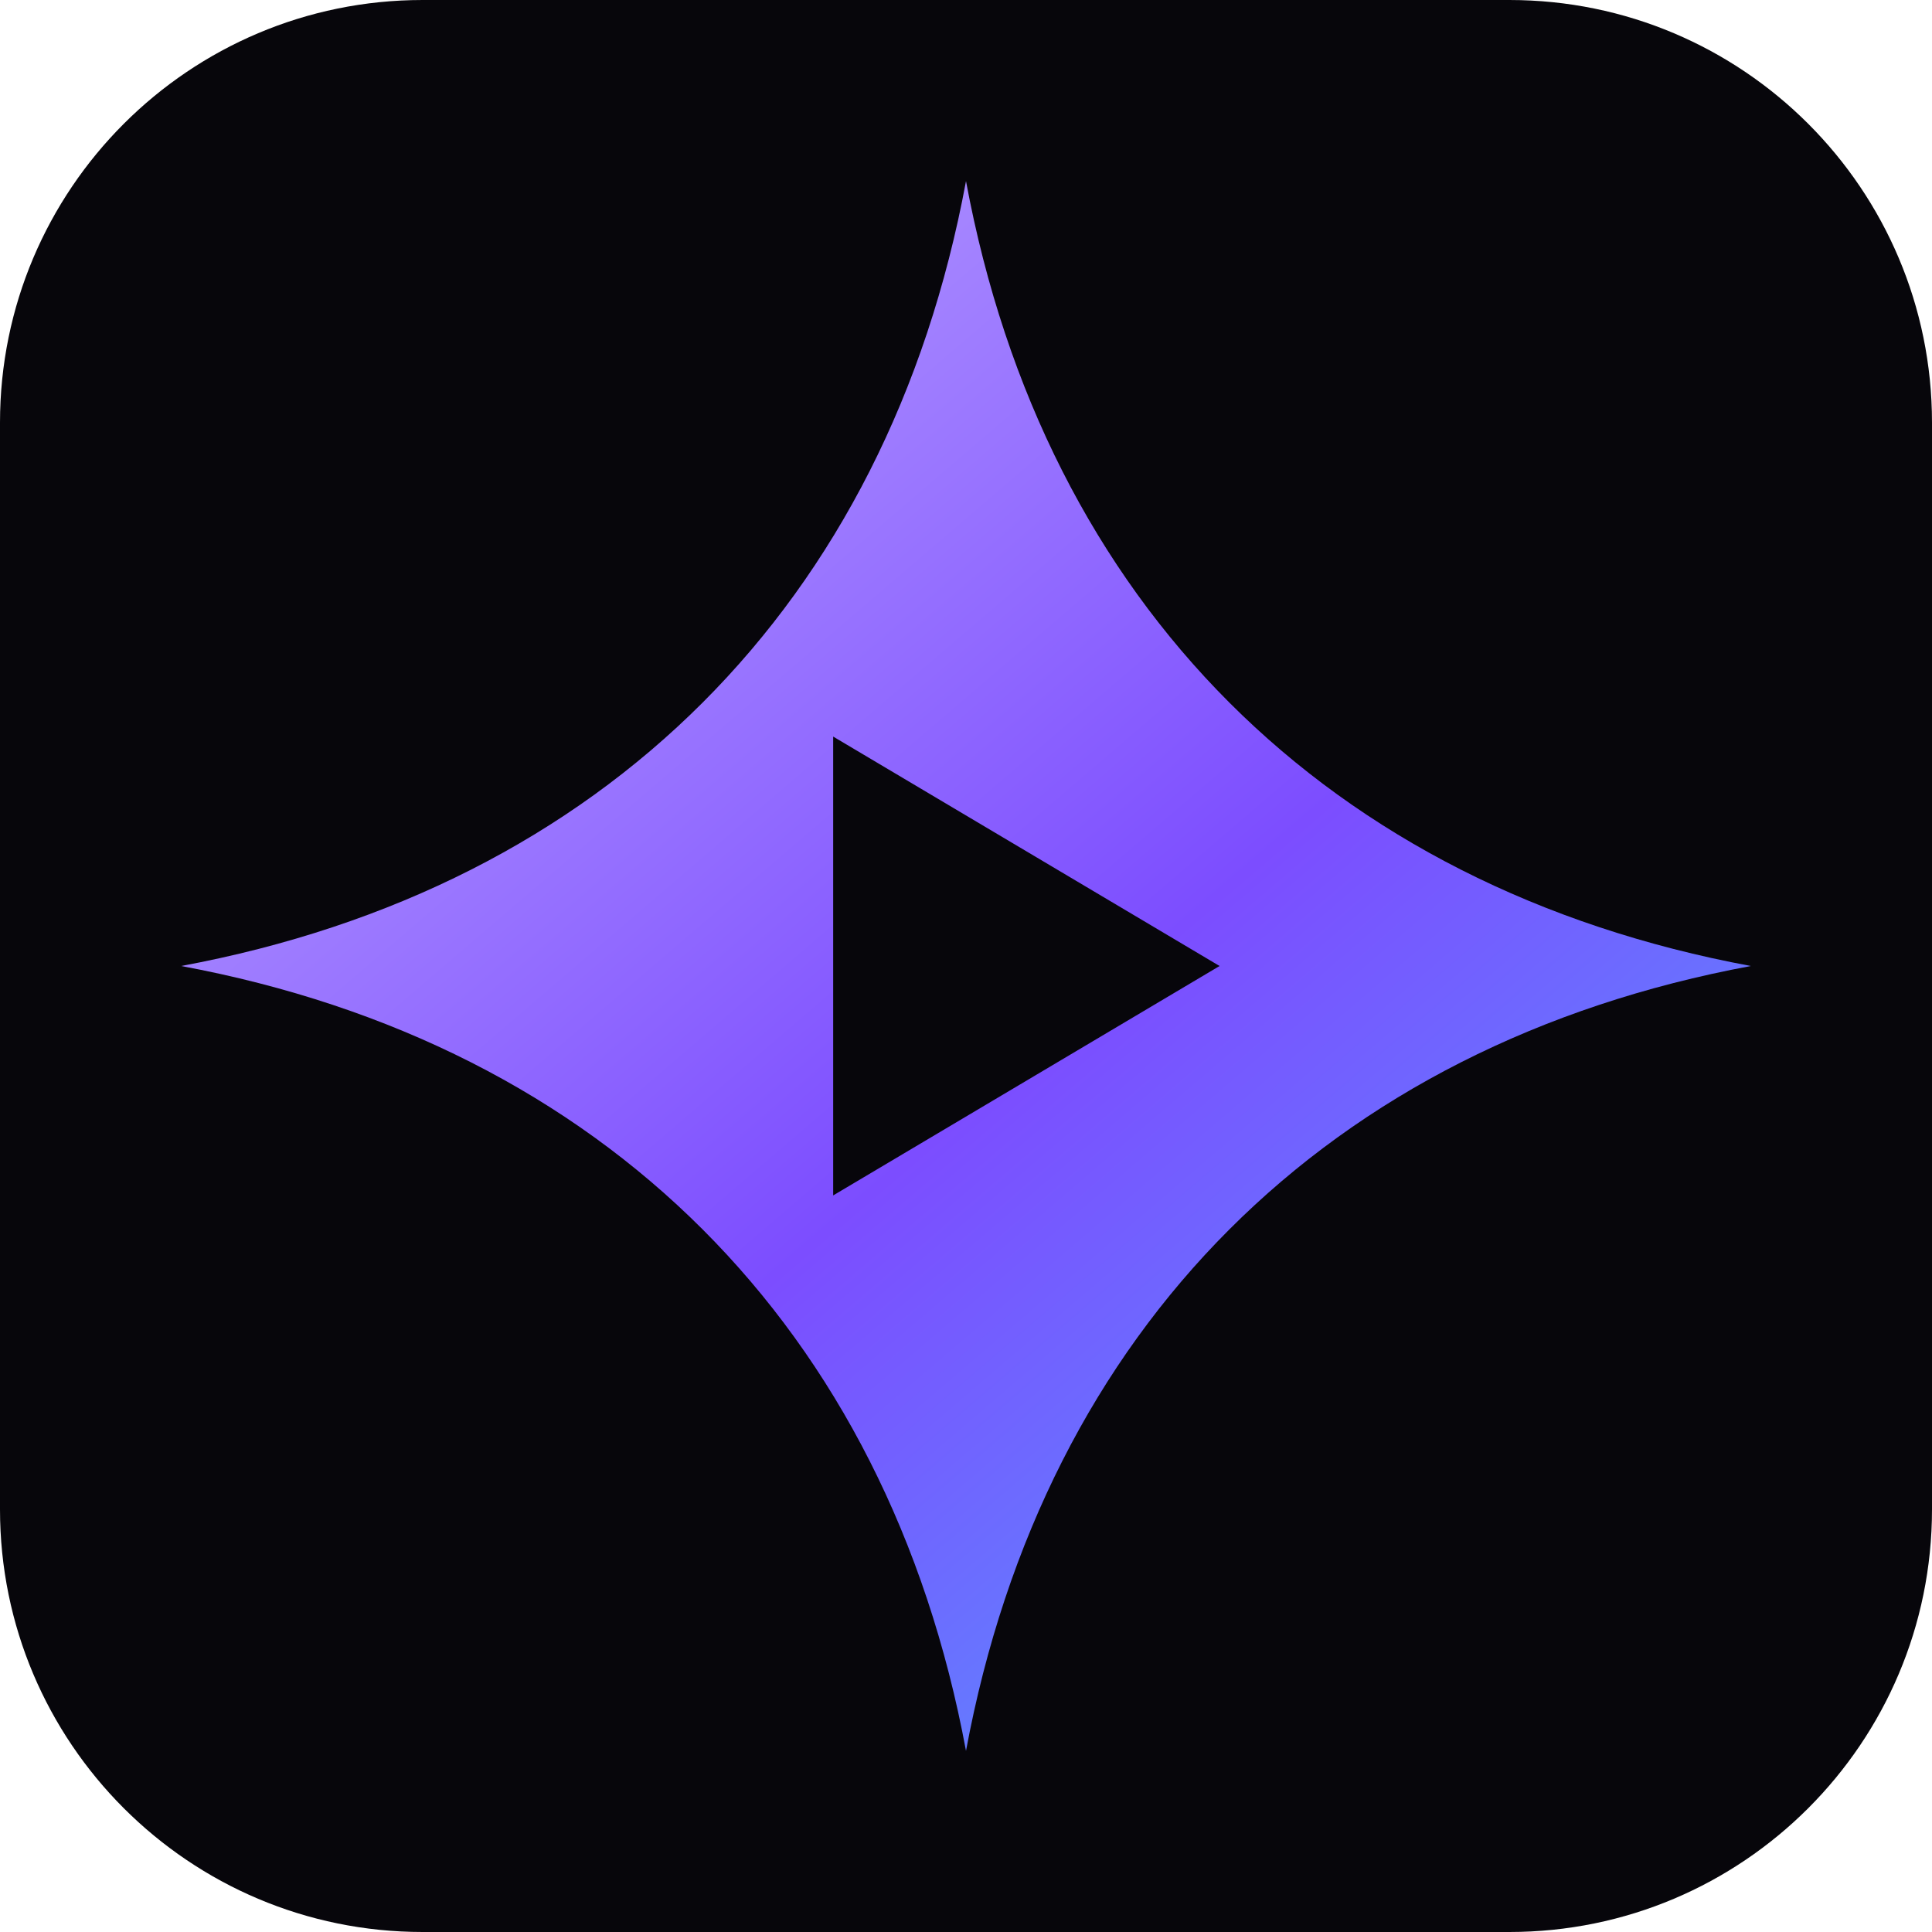
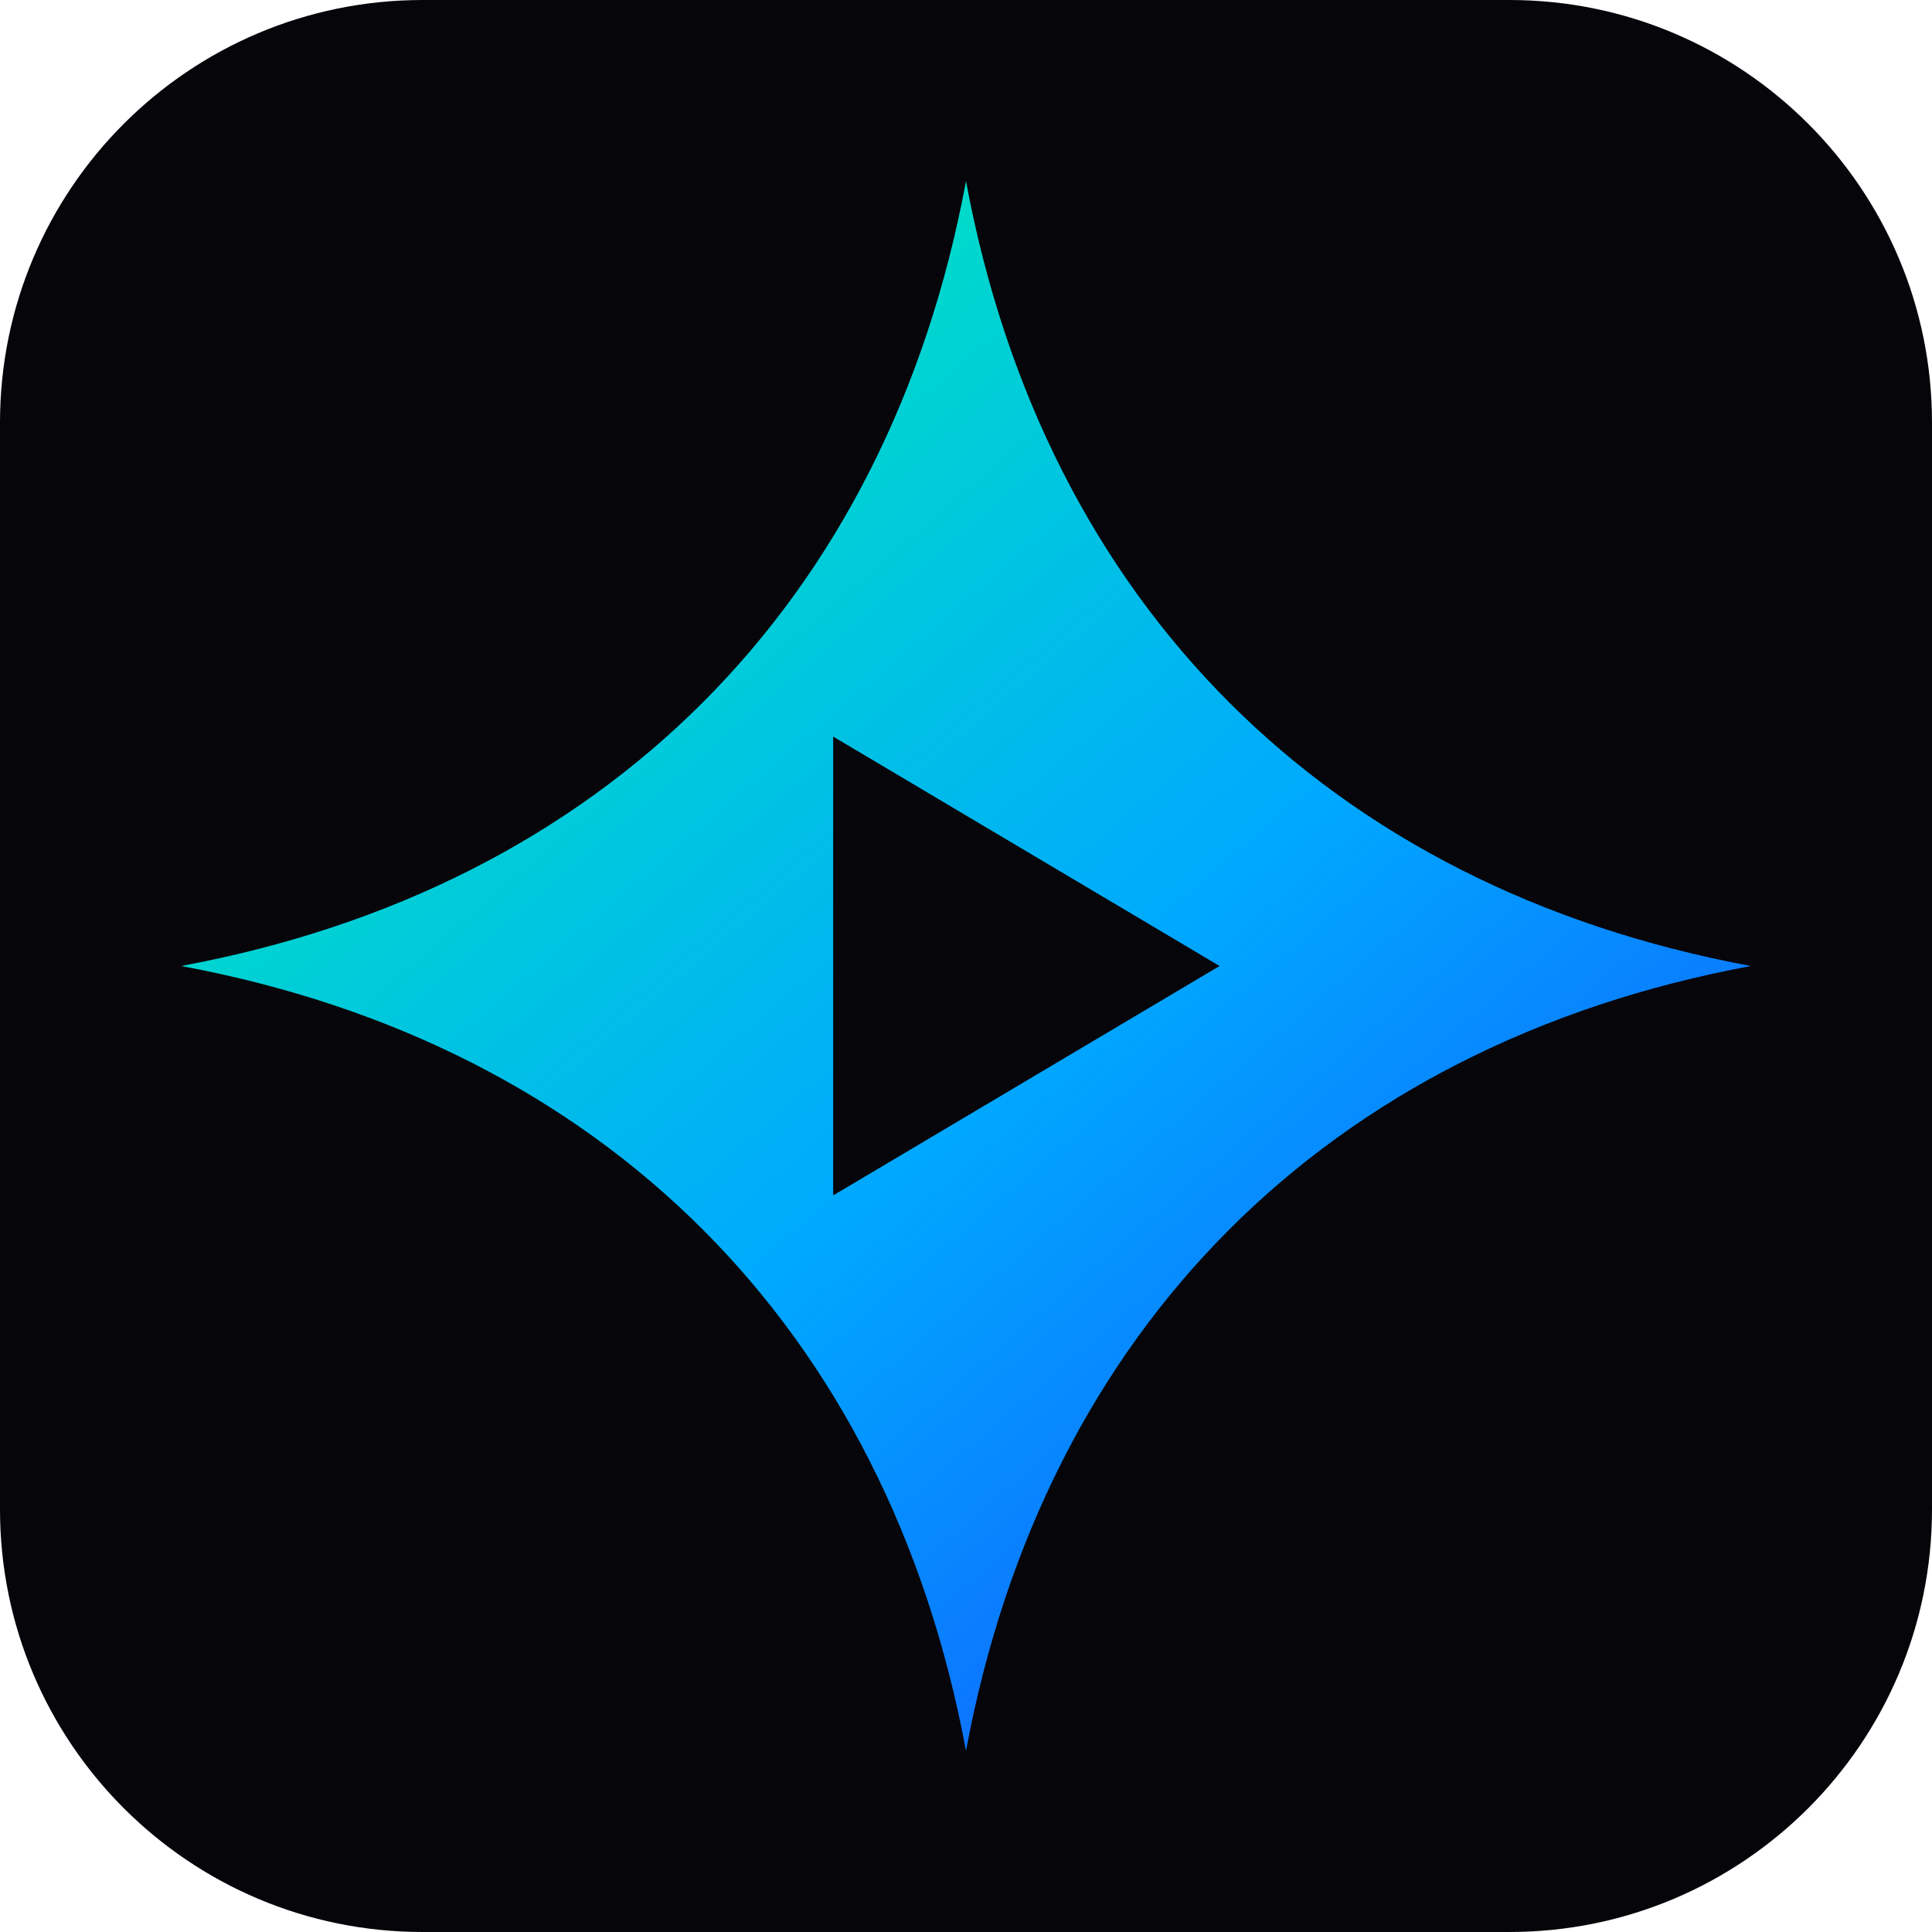
<svg xmlns="http://www.w3.org/2000/svg" viewBox="0 0 32 32">
  <defs>
    <linearGradient id="g" x1="4" y1="2" x2="28" y2="30" gradientUnits="userSpaceOnUse">
-       <stop stop-color="#C4B0FF" />
-       <stop offset=".55" stop-color="#7C4DFF" />
-       <stop offset="1" stop-color="#4DA8FF" />
+       <stop stop-color="#00FFA3" />
+       <stop offset=".55" stop-color="#00A8FF" />
+       <stop offset="1" stop-color="#1A3DFF" />
    </linearGradient>
  </defs>
-   <rect width="32" height="32" rx="7" fill="#07060B" />
+   <rect width="32" height="32" rx="7" fill="#05050A" />
  <path fill="url(#g)" fill-rule="evenodd" d="M16 3C17.300 10 22 14.700 29 16C22 17.300 17.300 22 16 29C14.700 22 10 17.300 3 16C10 14.700 14.700 10 16 3ZM13.800 12.200v7.600l6.400-3.800Z" />
</svg>
